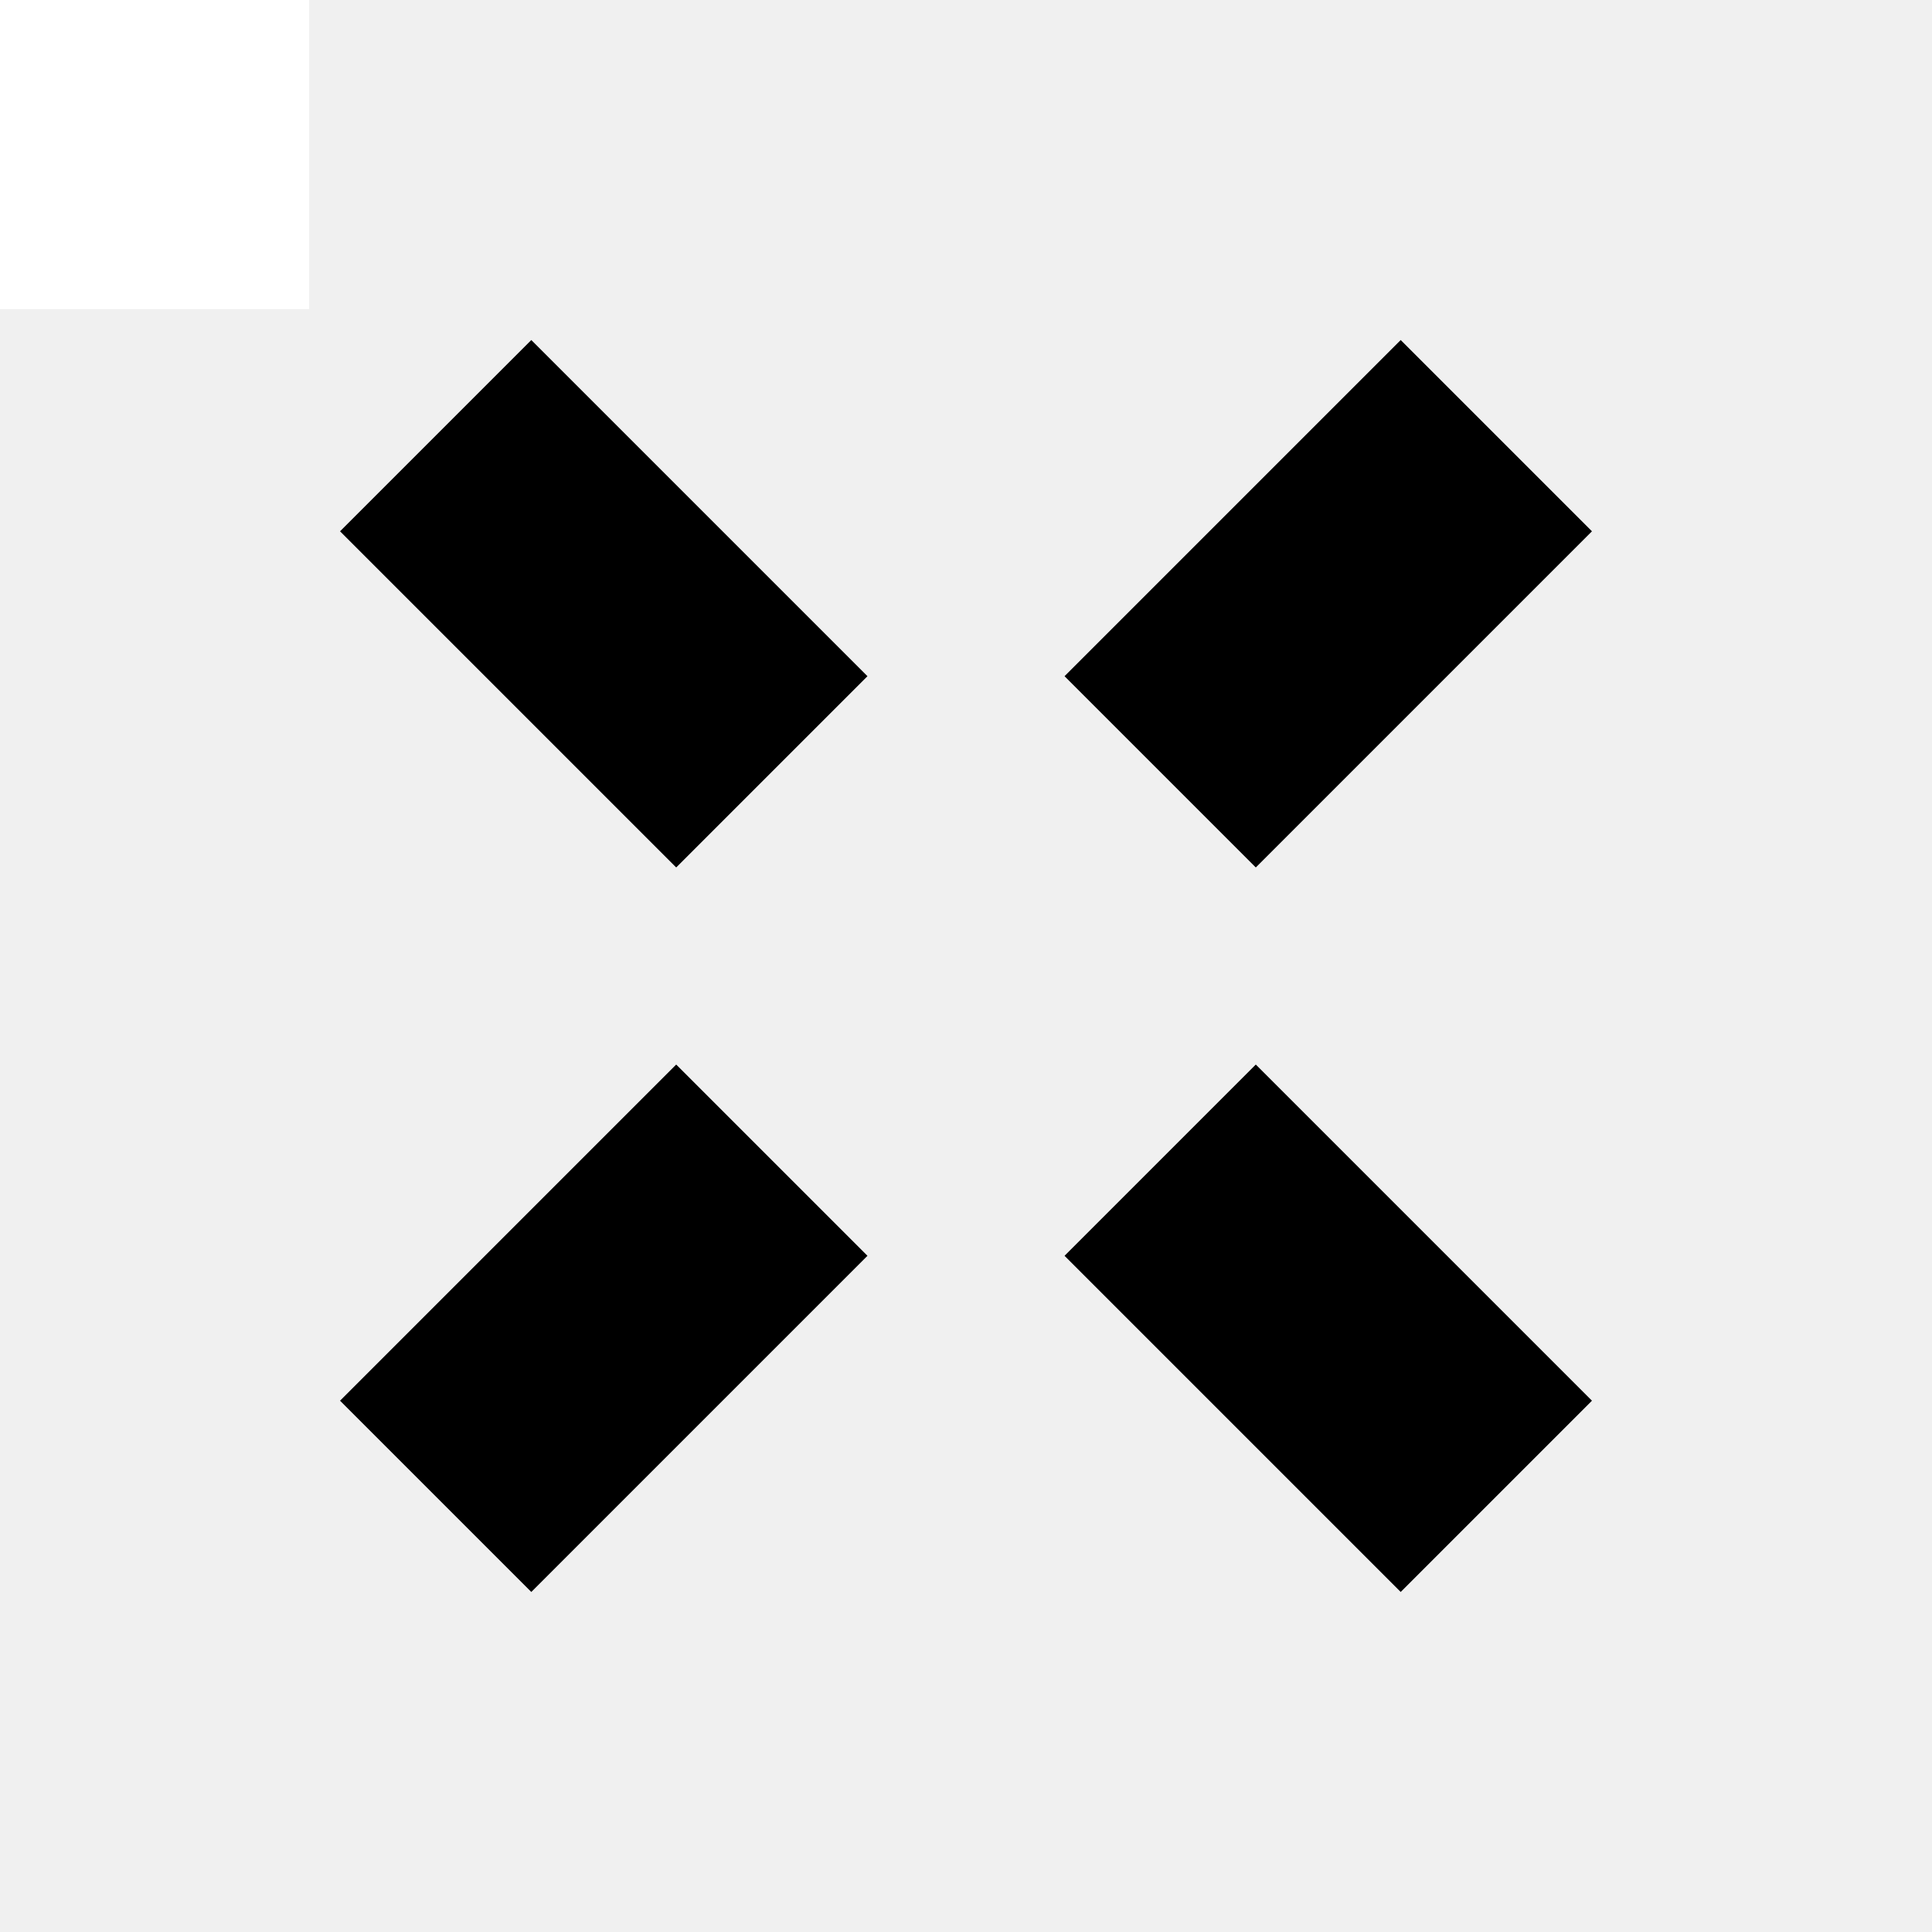
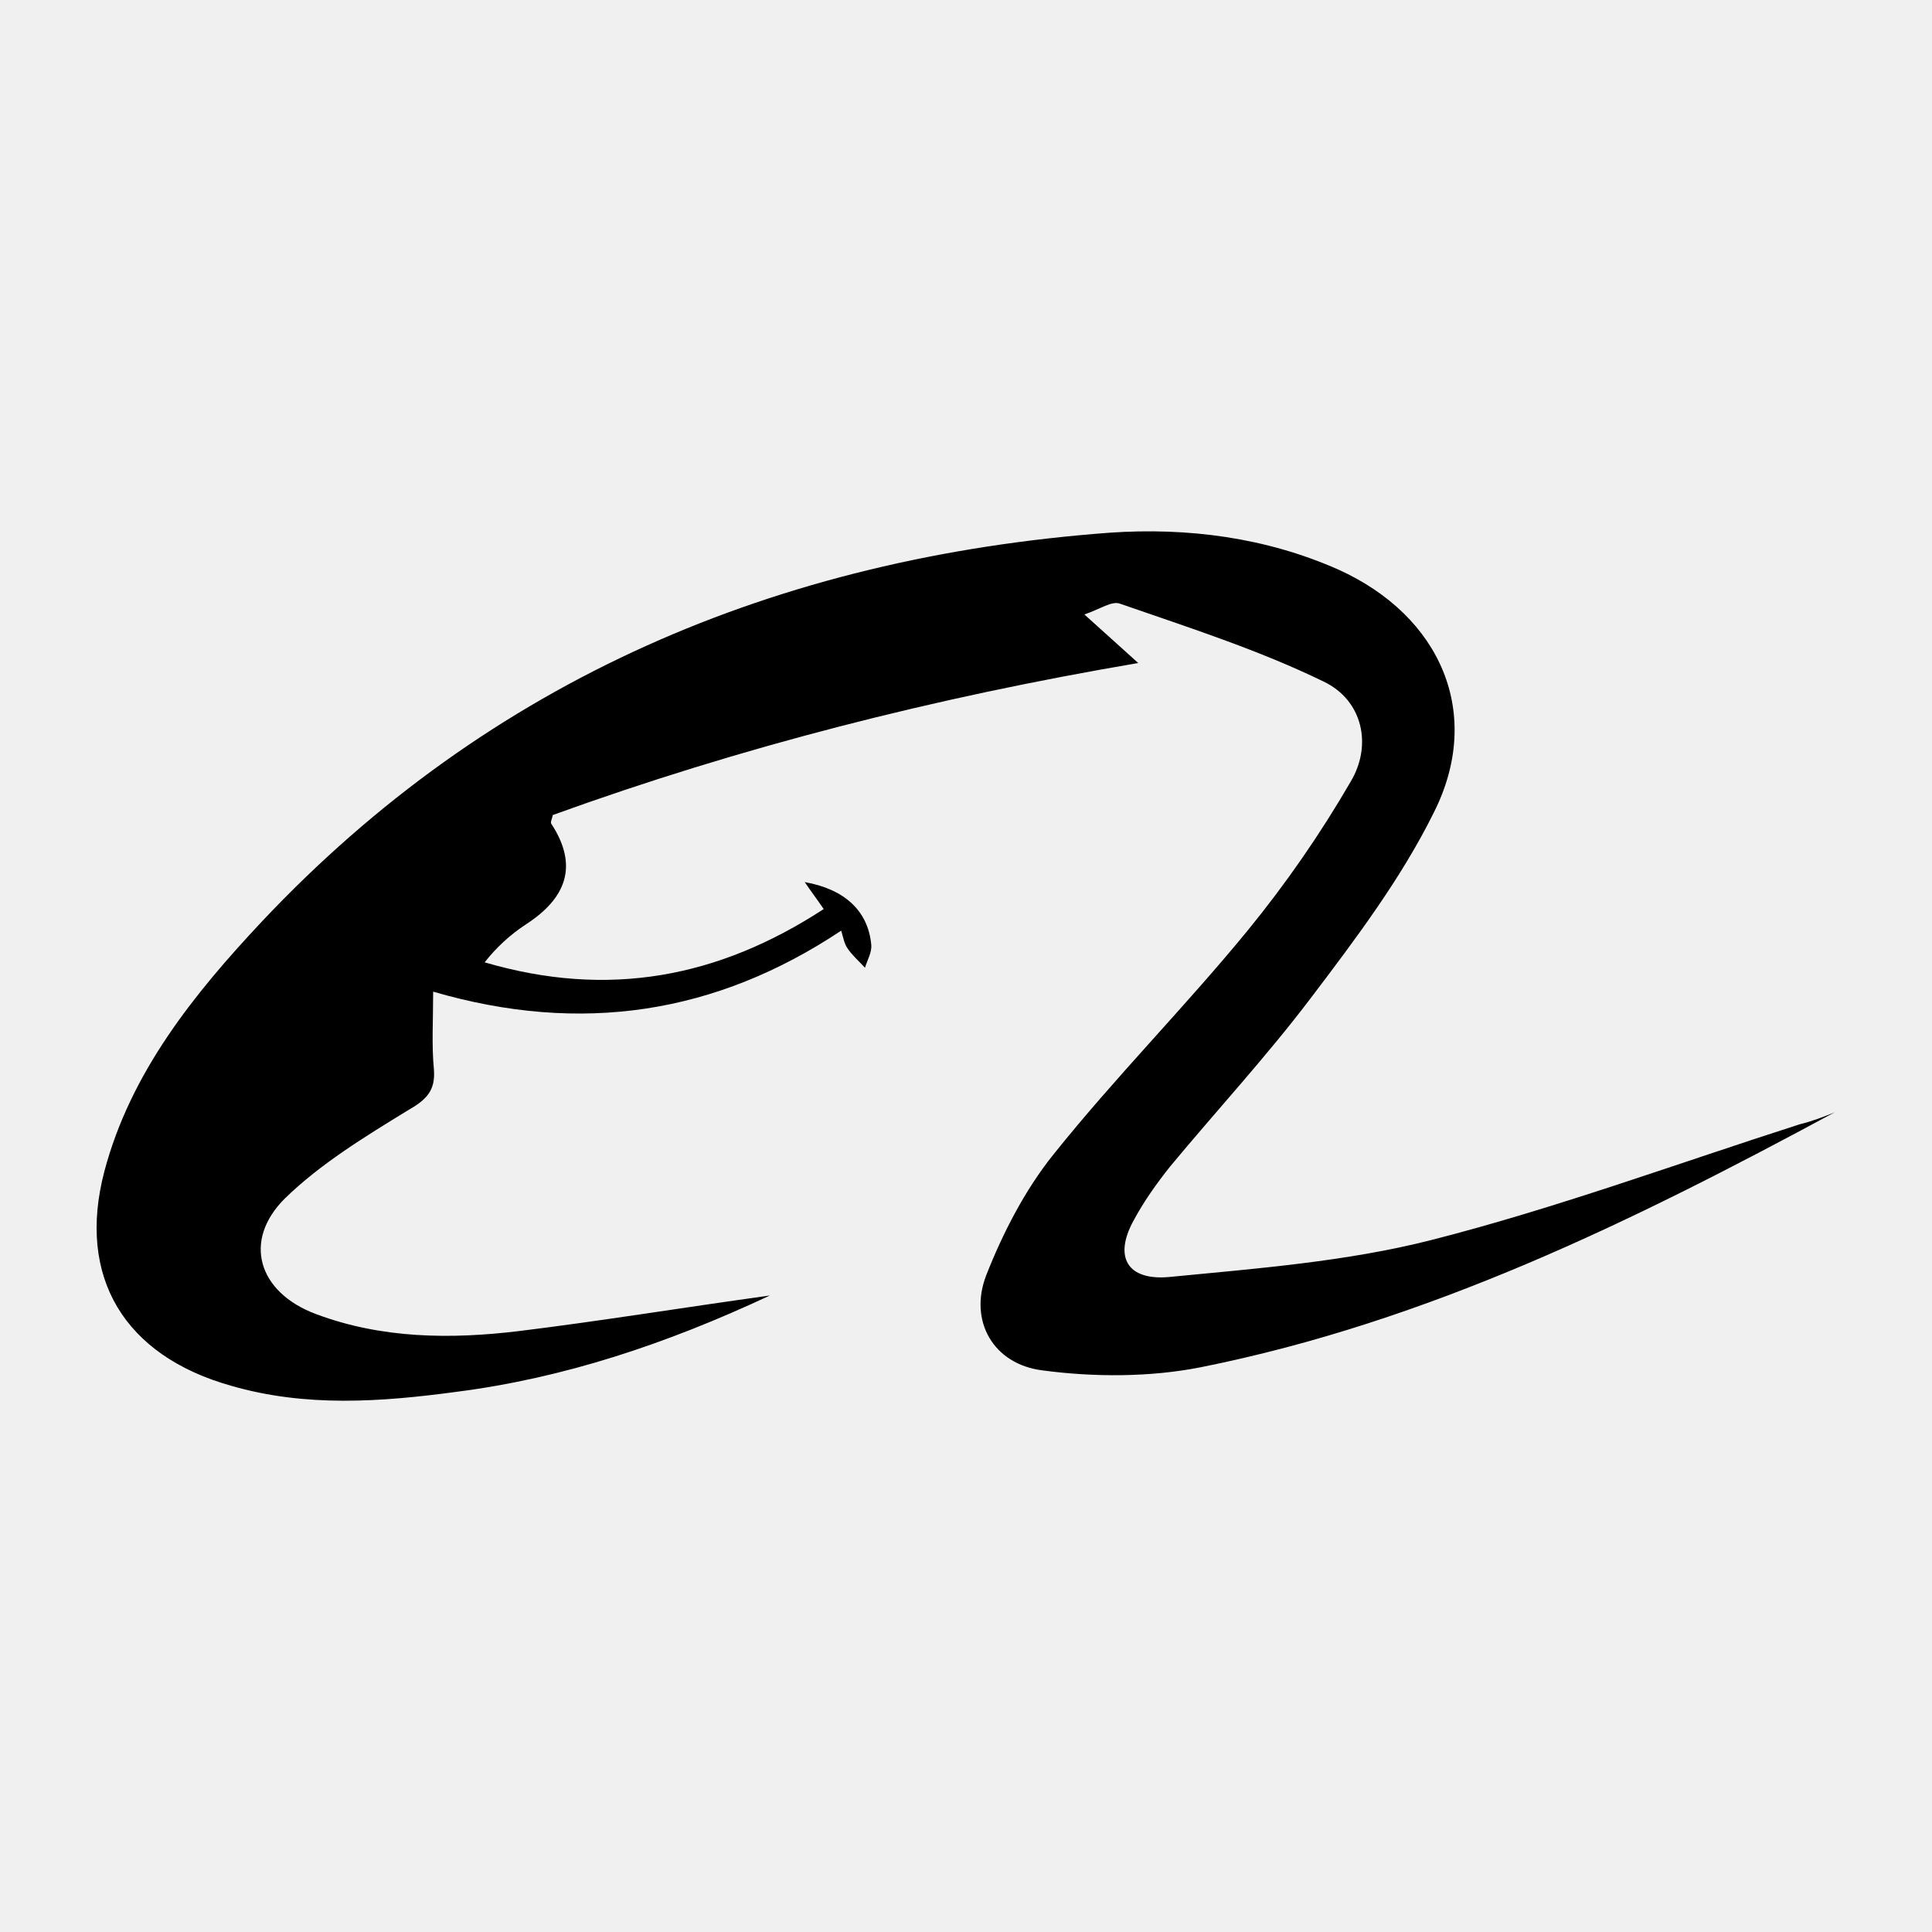
- <svg xmlns="http://www.w3.org/2000/svg" viewBox="0 0 200 200" width="32" height="32">
-   <rect width="32" height="32" fill="white" />
-   <g transform="translate(100,100)" stroke="black" stroke-width="28" stroke-linecap="square" fill="none">
-     <line x1="-45" y1="-45" x2="-30" y2="-30" />
-     <line x1="30" y1="30" x2="45" y2="45" />
-     <line x1="-45" y1="45" x2="-30" y2="30" />
-     <line x1="30" y1="-30" x2="45" y2="-45" />
-   </g>
+ <svg xmlns="http://www.w3.org/2000/svg" width="24" height="24" viewBox="0 0 40 40">
+   <path d="M38 23.021C33.8 25.289 29.57 27.365 24.862 28.307C23.812 28.515 22.648 28.515 21.581 28.372C20.564 28.244 20.056 27.349 20.417 26.407C20.762 25.529 21.221 24.635 21.812 23.9C23.09 22.302 24.533 20.849 25.829 19.268C26.621 18.299 27.334 17.269 27.962 16.187C28.421 15.421 28.208 14.494 27.404 14.111C26.059 13.456 24.616 12.994 23.189 12.499C23.024 12.434 22.778 12.61 22.451 12.722C22.861 13.088 23.156 13.36 23.566 13.727C19.334 14.447 15.331 15.467 11.446 16.874C11.428 16.954 11.396 17.017 11.411 17.05C11.986 17.927 11.723 18.598 10.886 19.14C10.561 19.353 10.274 19.618 10.034 19.924C12.593 20.674 14.873 20.243 17.054 18.821C16.924 18.631 16.792 18.455 16.661 18.263C17.48 18.407 17.972 18.854 18.038 19.556C18.055 19.716 17.957 19.875 17.908 20.036C17.792 19.907 17.645 19.781 17.548 19.636C17.48 19.54 17.464 19.428 17.416 19.268C14.824 20.993 12.035 21.425 8.968 20.531C8.968 21.137 8.935 21.648 8.984 22.143C9.017 22.574 8.837 22.766 8.444 22.989C7.558 23.532 6.638 24.092 5.9 24.811C5.015 25.688 5.344 26.759 6.541 27.206C7.901 27.716 9.329 27.731 10.756 27.557C12.445 27.349 14.101 27.077 15.94 26.822C13.79 27.827 11.674 28.532 9.445 28.817C7.885 29.027 6.328 29.138 4.786 28.691C2.572 28.069 1.586 26.439 2.161 24.251C2.702 22.206 4.015 20.578 5.425 19.076C10.133 14.078 16.087 11.54 22.975 11.029C24.583 10.918 26.207 11.125 27.715 11.795C29.831 12.754 30.718 14.78 29.684 16.826C29.012 18.183 28.076 19.428 27.142 20.659C26.224 21.872 25.19 22.989 24.223 24.155C23.944 24.506 23.681 24.875 23.468 25.273C23.057 26.023 23.336 26.517 24.206 26.439C26.026 26.262 27.881 26.12 29.636 25.673C32.21 25.017 34.719 24.092 37.262 23.277C37.525 23.213 37.77 23.117 38 23.023V23.021Z" fill="currentColor" />
</svg>
